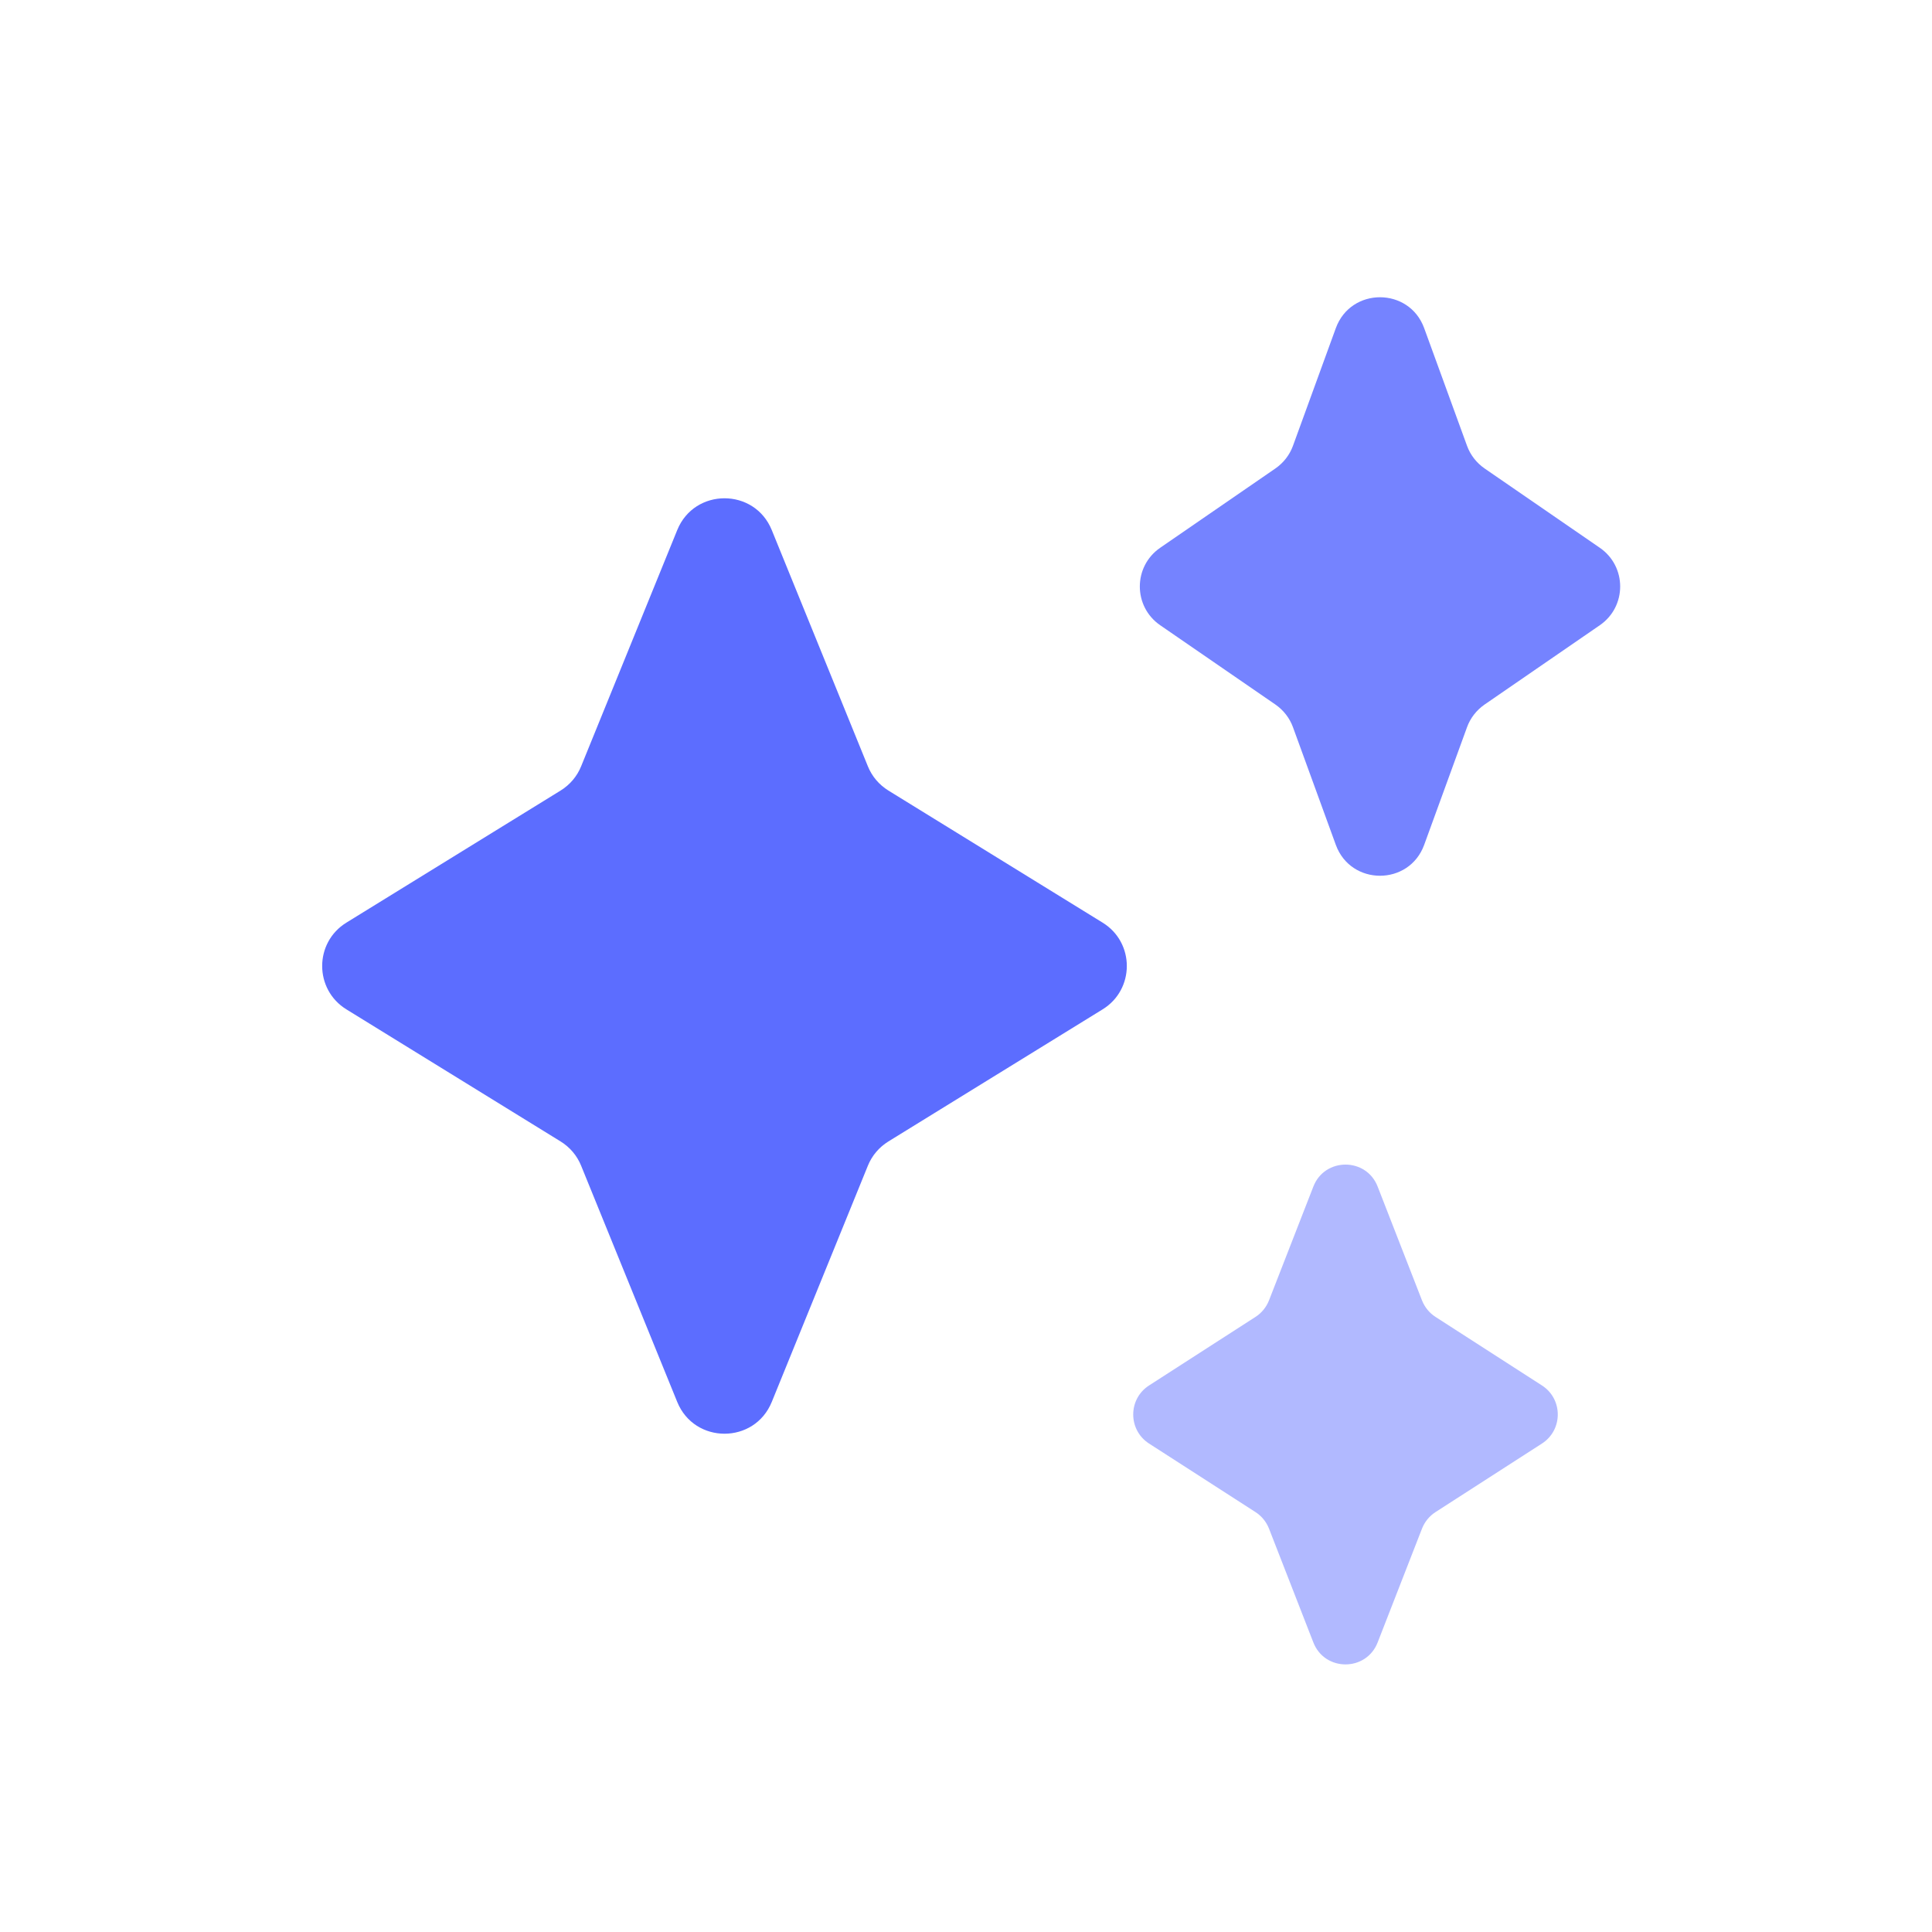
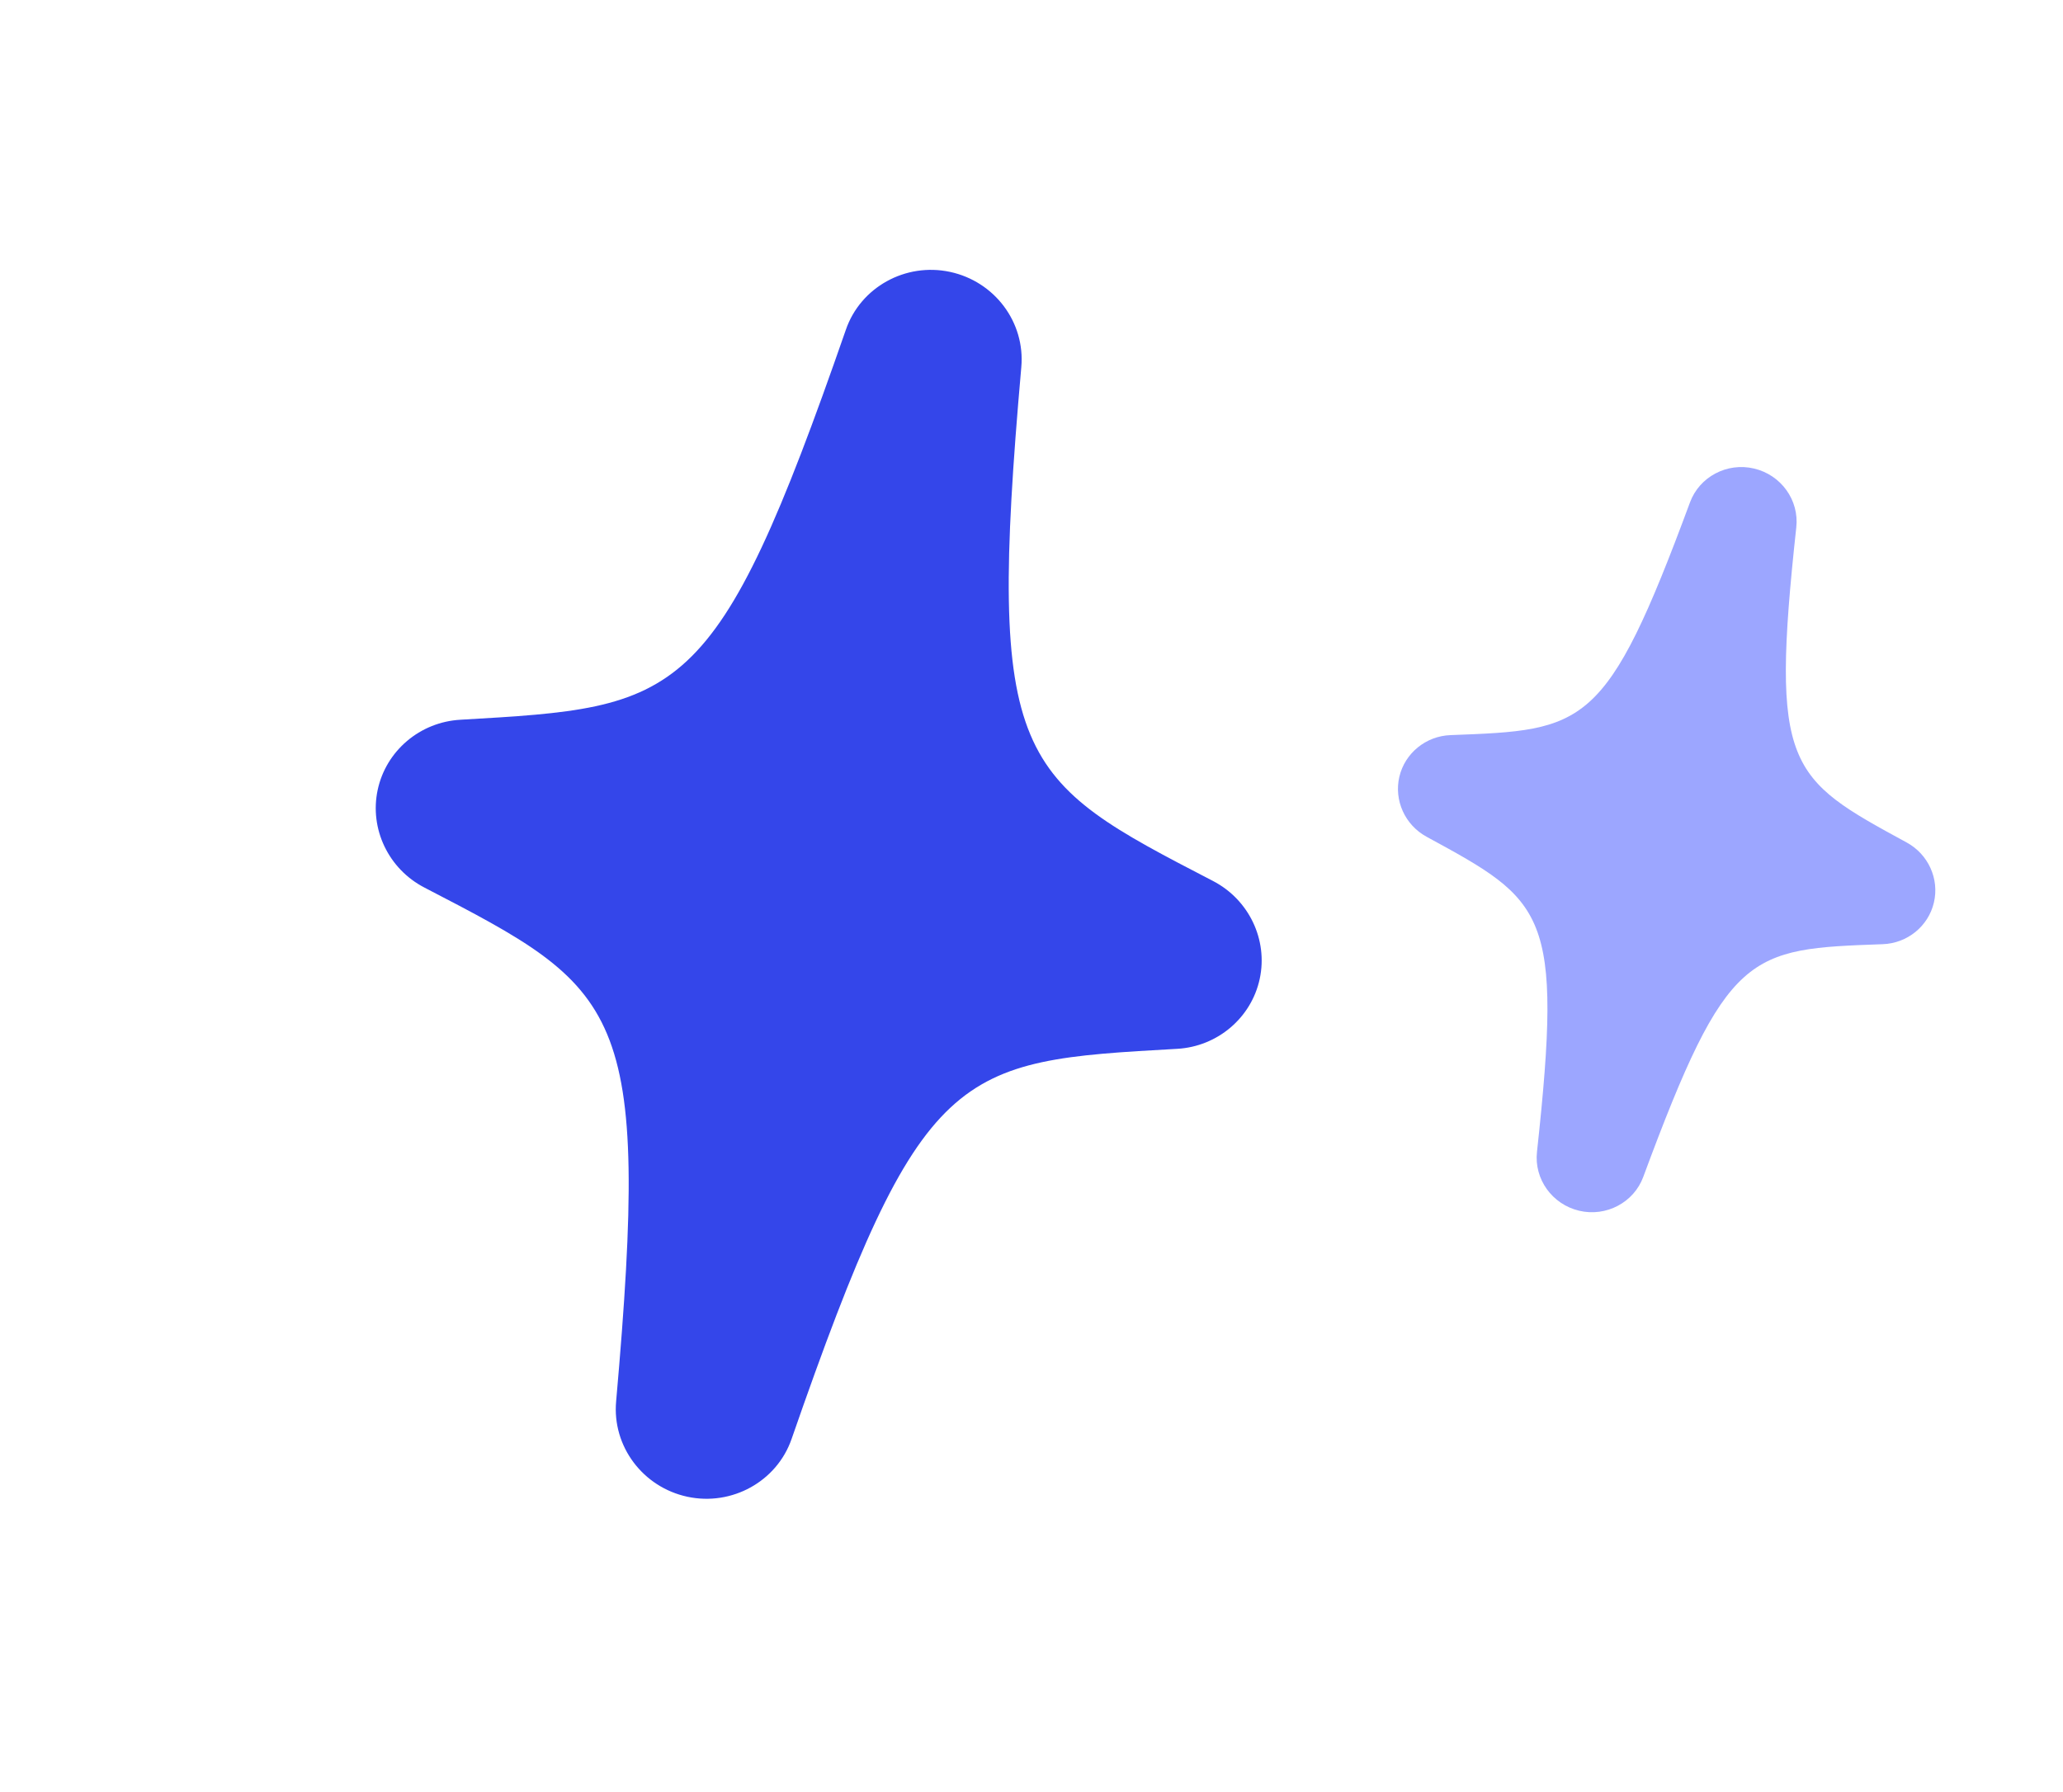
- <svg xmlns="http://www.w3.org/2000/svg" width="28" height="28" viewBox="0 0 28 28" fill="none">
-   <path d="M19.36 4.755C19.578 4.159 20.422 4.159 20.64 4.755L21.261 6.46C21.309 6.593 21.398 6.707 21.514 6.788L23.186 7.939C23.579 8.21 23.579 8.79 23.186 9.061L21.514 10.212C21.398 10.293 21.309 10.407 21.261 10.54L20.64 12.245C20.422 12.841 19.578 12.841 19.36 12.245L18.739 10.54C18.691 10.407 18.602 10.293 18.486 10.212L16.814 9.061C16.421 8.79 16.421 8.21 16.814 7.939L18.486 6.788C18.602 6.707 18.691 6.593 18.739 6.46L19.36 4.755Z" fill="#7583FF" />
-   <path d="M19.034 17.197C19.199 16.772 19.801 16.772 19.966 17.197L20.609 18.847C20.648 18.945 20.716 19.029 20.805 19.086L22.347 20.079C22.653 20.276 22.653 20.724 22.347 20.921L20.805 21.914C20.716 21.971 20.648 22.055 20.609 22.153L19.966 23.803C19.801 24.228 19.199 24.228 19.034 23.803L18.391 22.153C18.352 22.055 18.284 21.971 18.195 21.914L16.653 20.921C16.347 20.724 16.347 20.276 16.653 20.079L18.195 19.086C18.284 19.029 18.352 18.945 18.391 18.847L19.034 17.197Z" fill="#B1B9FF" />
-   <path d="M9.815 7.682C10.065 7.068 10.935 7.068 11.185 7.682L12.578 11.106C12.637 11.252 12.741 11.374 12.875 11.457L15.979 13.371C16.448 13.659 16.448 14.341 15.979 14.629L12.875 16.543C12.741 16.626 12.637 16.748 12.578 16.894L11.185 20.318C10.935 20.932 10.065 20.932 9.815 20.318L8.422 16.894C8.363 16.748 8.259 16.626 8.125 16.543L5.021 14.629C4.552 14.341 4.552 13.659 5.021 13.371L8.125 11.457C8.259 11.374 8.363 11.252 8.422 11.106L9.815 7.682Z" fill="#5C6DFF" />
+ <svg xmlns="http://www.w3.org/2000/svg" width="38" height="33" viewBox="0 0 38 33" fill="none">
+   <path d="M34.635 16.396C31.492 16.509 30.899 17.063 29.318 21.334C29.809 16.806 29.526 16.046 26.763 14.542C29.906 14.429 30.499 13.875 32.08 9.603C31.589 14.132 31.872 14.892 34.635 16.396Z" fill="#9CA6FF" />
+   <path d="M29.089 22.306C28.592 22.189 28.255 21.724 28.311 21.22C28.794 16.784 28.457 16.602 26.278 15.416C25.879 15.199 25.674 14.745 25.776 14.309C25.879 13.874 26.266 13.559 26.72 13.543C29.2 13.45 29.582 13.437 31.129 9.256C31.303 8.784 31.812 8.514 32.309 8.632C32.807 8.749 33.143 9.214 33.087 9.717C32.605 14.153 32.941 14.335 35.12 15.521C35.519 15.738 35.725 16.193 35.622 16.628C35.52 17.064 35.133 17.379 34.679 17.395C32.2 17.484 31.817 17.5 30.269 21.681C30.096 22.153 29.586 22.423 29.089 22.306ZM29.357 15.153C29.867 15.675 30.18 16.241 30.353 16.938C30.819 16.395 31.352 16.024 32.041 15.785C31.531 15.263 31.219 14.697 31.045 13.999C30.58 14.542 30.047 14.913 29.357 15.153Z" fill="#9CA6FF" />
+   <path d="M21.578 17.683C16.419 17.973 15.463 18.902 13.008 25.971C13.665 18.517 13.175 17.278 8.588 14.899C13.747 14.61 14.702 13.681 17.157 6.612C16.5 14.066 16.991 15.305 21.578 17.683Z" fill="#3446EA" />
+   <path d="M12.662 27.575C11.842 27.399 11.274 26.646 11.349 25.817C11.994 18.515 11.436 18.228 7.818 16.352C7.155 16.009 6.803 15.269 6.957 14.551C7.111 13.832 7.736 13.302 8.48 13.26C12.551 13.026 13.178 12.992 15.581 6.074C15.85 5.293 16.678 4.833 17.499 5.009C18.32 5.185 18.887 5.937 18.812 6.766C18.167 14.068 18.725 14.356 22.344 16.231C23.006 16.575 23.358 17.314 23.204 18.033C23.05 18.751 22.426 19.282 21.681 19.323C17.612 19.551 16.983 19.591 14.581 26.51C14.311 27.291 13.483 27.751 12.662 27.575ZM12.866 15.817C13.721 16.658 14.253 17.577 14.561 18.716C15.307 17.809 16.171 17.183 17.296 16.766C16.44 15.925 15.908 15.006 15.6 13.867C14.854 14.774 13.991 15.401 12.866 15.817Z" fill="#3446EA" />
</svg>
